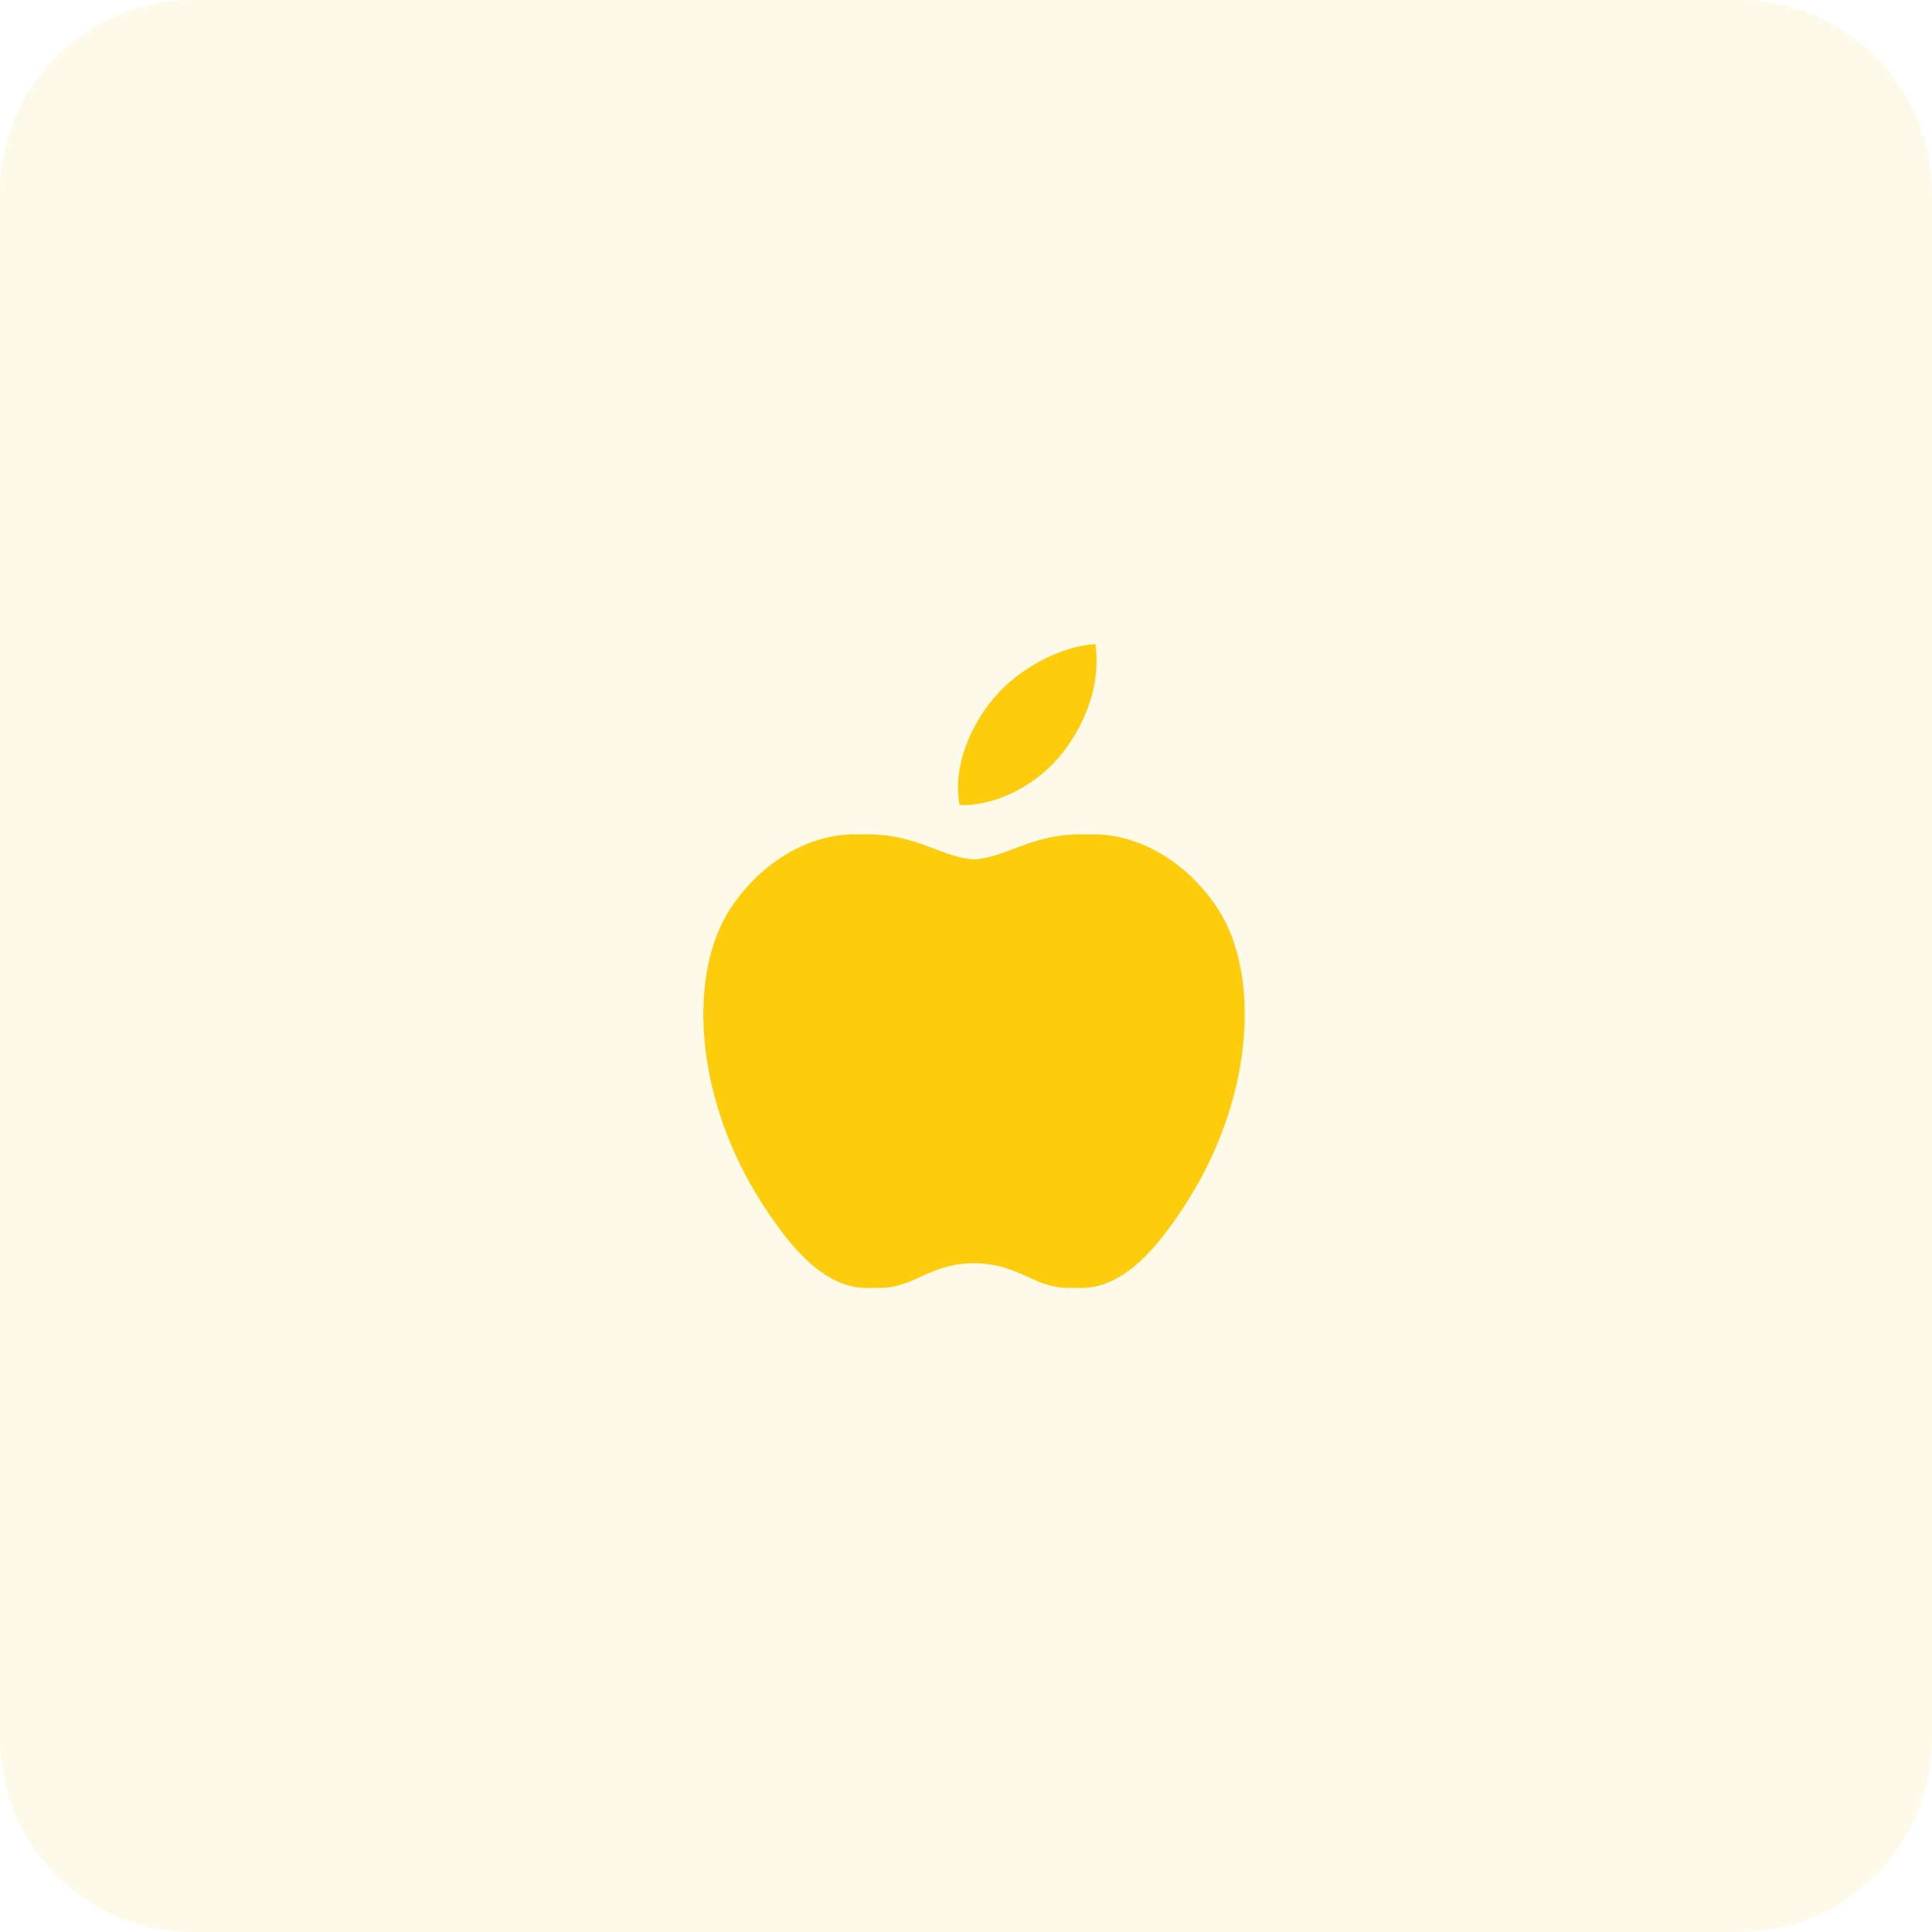
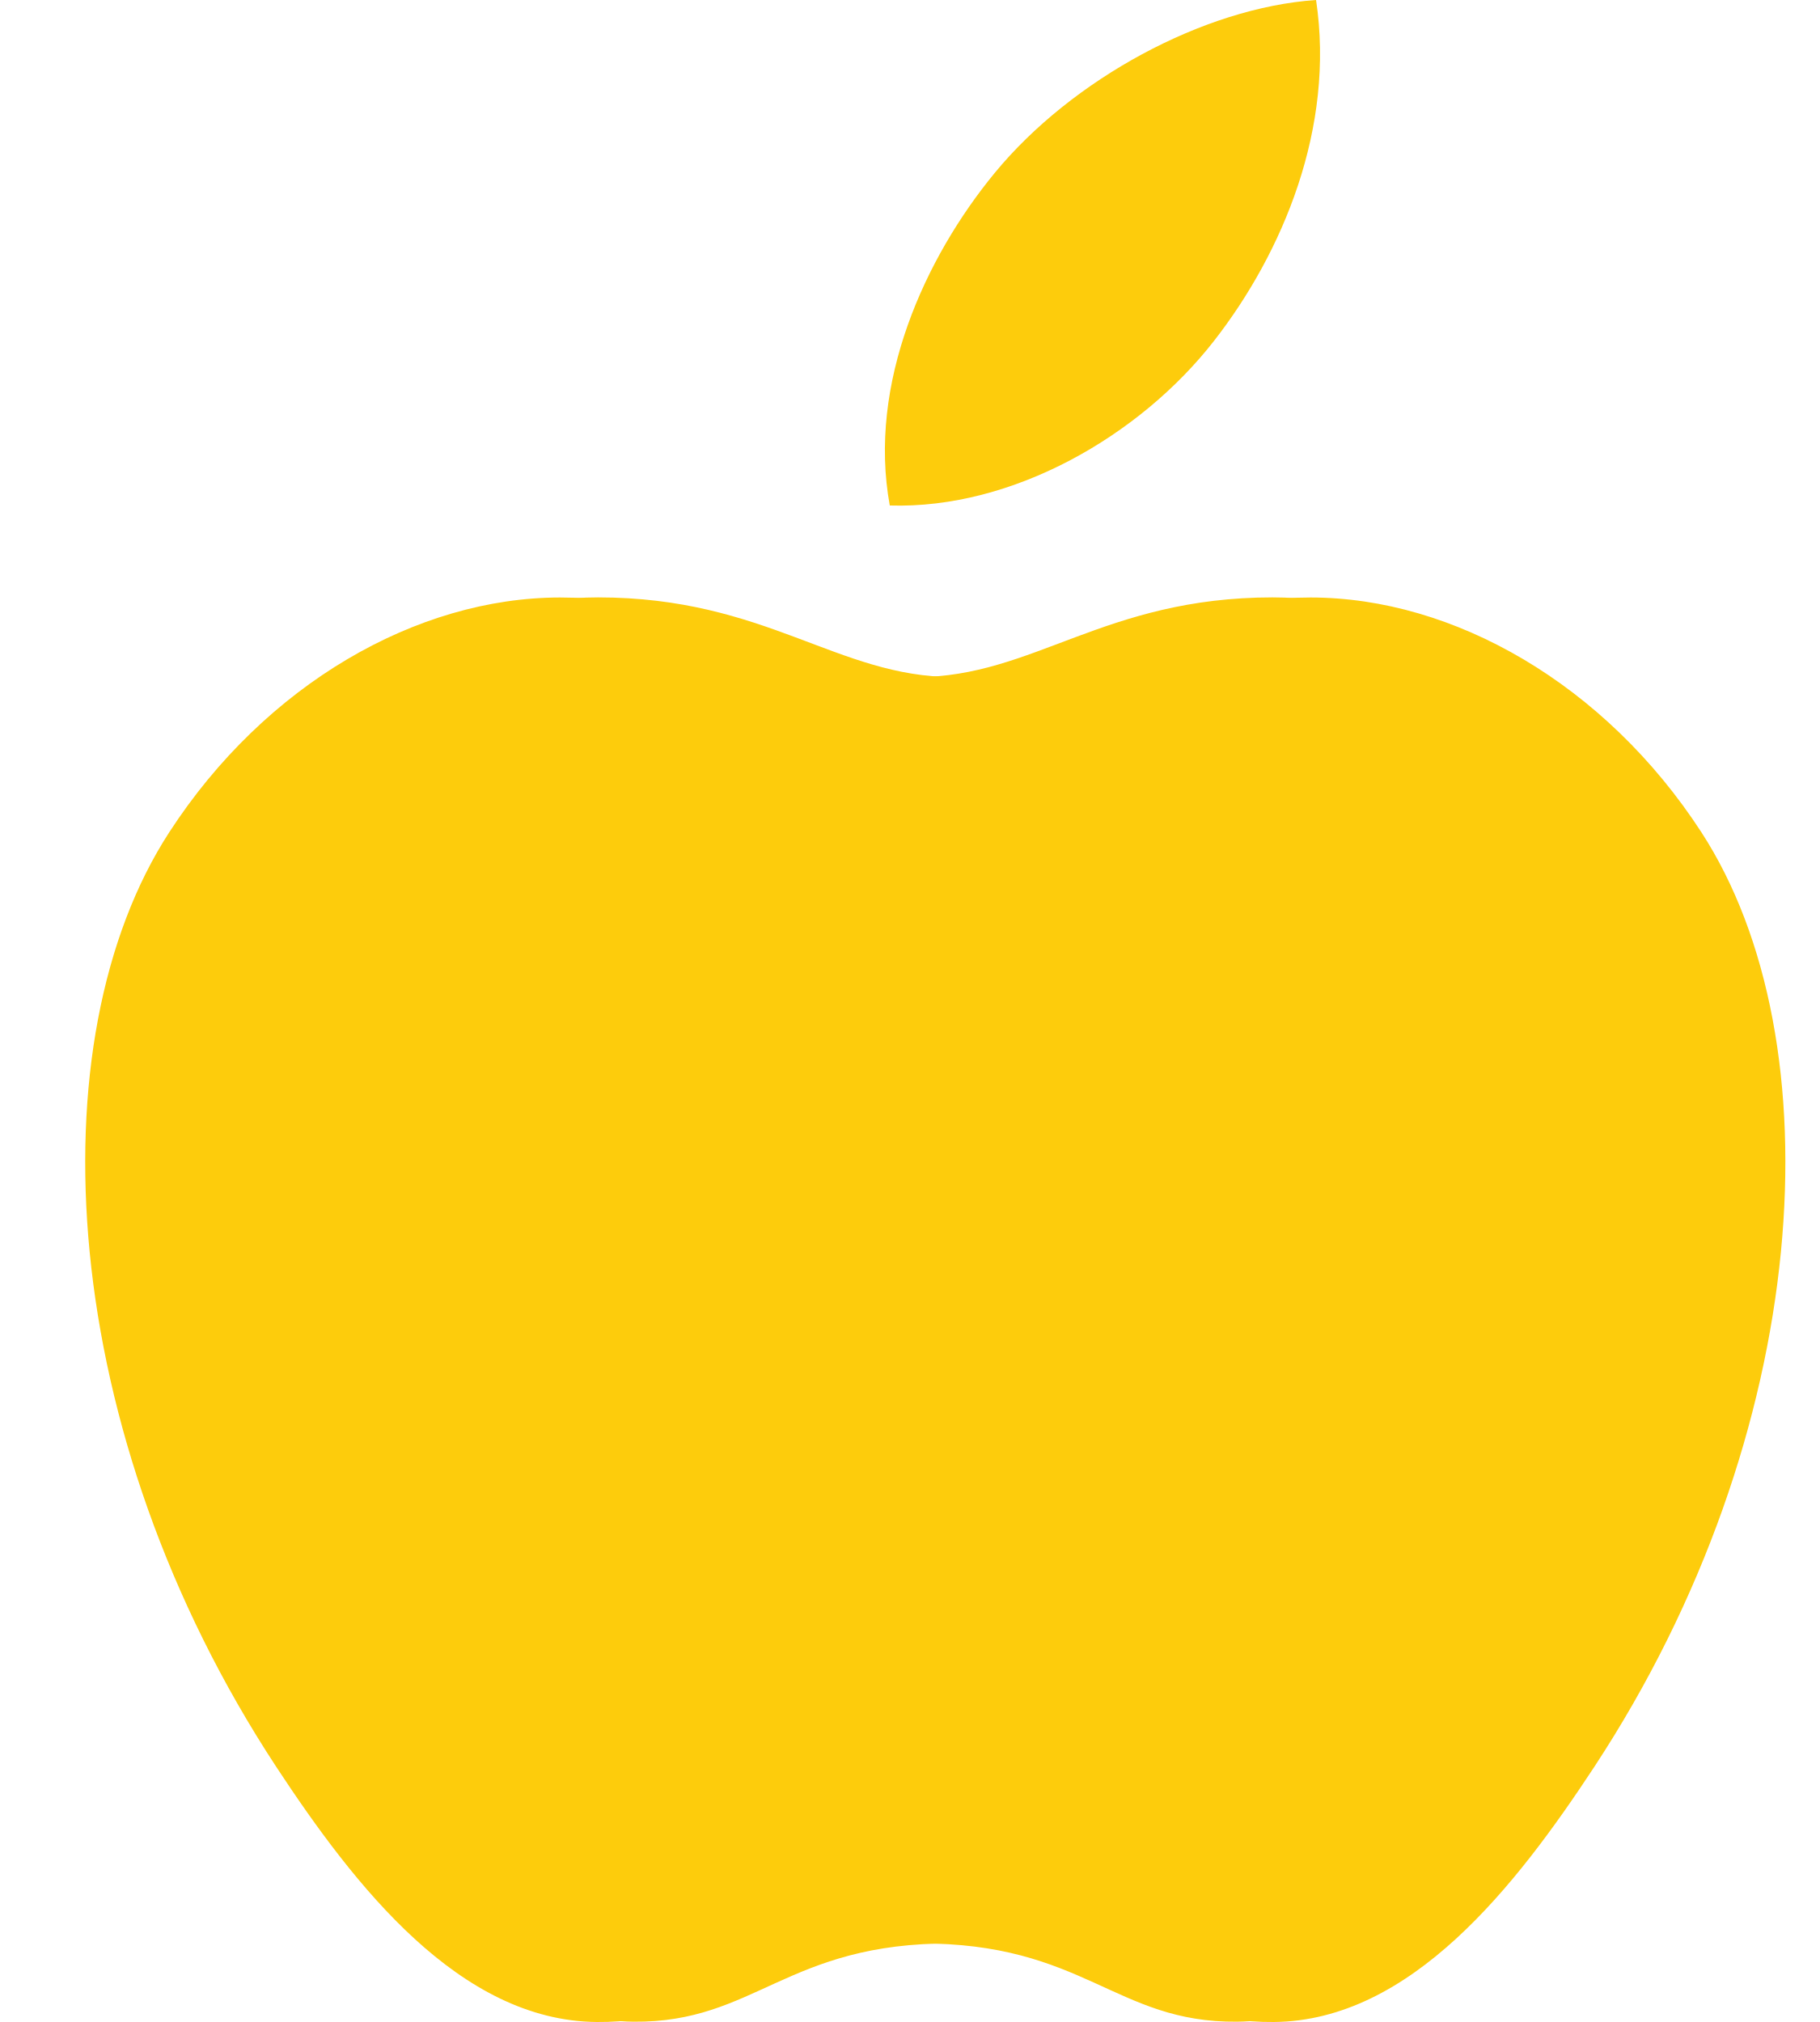
- <svg xmlns="http://www.w3.org/2000/svg" width="60" height="60" viewBox="0 0 60 60" fill="none">
-   <rect opacity="0.102" width="60" height="60" rx="6" fill="#F9CE23" />
-   <path d="M37.657 35.1C37.225 36.057 37.019 36.485 36.461 37.331C35.685 38.513 34.591 39.985 33.235 39.998C32.03 40.009 31.72 39.214 30.085 39.222C28.45 39.231 28.108 40.011 26.902 40C25.546 39.987 24.51 38.659 23.733 37.476C21.562 34.171 21.335 30.294 22.674 28.233C23.625 26.766 25.126 25.91 26.539 25.91C27.976 25.91 28.879 26.698 30.067 26.698C31.22 26.698 31.922 25.909 33.585 25.909C34.841 25.909 36.172 26.593 37.12 27.774C34.014 29.477 34.519 33.914 37.657 35.1Z" fill="#FDCC0C" />
-   <path d="M22.843 35.1C23.275 36.057 23.482 36.485 24.039 37.331C24.815 38.513 25.909 39.985 27.265 39.998C28.47 40.009 28.78 39.214 30.415 39.222C32.05 39.231 32.393 40.011 33.598 40C34.954 39.987 35.99 38.659 36.768 37.476C38.938 34.171 39.165 30.294 37.827 28.233C36.875 26.766 35.374 25.91 33.962 25.91C32.524 25.91 31.622 26.698 30.433 26.698C29.28 26.698 28.578 25.909 26.915 25.909C25.659 25.909 24.328 26.593 23.38 27.774C26.487 29.477 25.982 33.914 22.843 35.1Z" fill="#FDCC0C" />
-   <path d="M33.005 23.374C33.688 22.499 34.205 21.262 34.016 20C32.903 20.076 31.6 20.785 30.839 21.709C30.149 22.547 29.579 23.791 29.8 25C31.016 25.038 32.274 24.311 33.005 23.374Z" fill="#FDCC0C" />
+ <svg xmlns="http://www.w3.org/2000/svg" width="18" height="20" viewBox="0 0 18 20" fill="none">
+   <path d="M16.657 15.1C16.225 16.058 16.019 16.485 15.461 17.331C14.685 18.512 13.591 19.985 12.235 19.997C11.03 20.009 10.72 19.214 9.085 19.223C7.45 19.231 7.107 20.011 5.902 20C4.546 19.988 3.51 18.659 2.732 17.476C0.562 14.171 0.335 10.294 1.674 8.232C2.625 6.766 4.126 5.91 5.539 5.91C6.976 5.91 7.879 6.697 9.067 6.697C10.22 6.697 10.922 5.909 12.585 5.909C13.841 5.909 15.172 6.593 16.12 7.774C13.014 9.477 13.519 13.914 16.657 15.1Z" fill="#FDCC0C" />
+   <path d="M1.843 15.1C2.275 16.058 2.482 16.485 3.039 17.331C3.815 18.512 4.909 19.985 6.265 19.997C7.47 20.009 7.78 19.214 9.415 19.223C11.05 19.231 11.393 20.011 12.598 20C13.954 19.988 14.99 18.659 15.768 17.476C17.938 14.171 18.165 10.294 16.827 8.232C15.875 6.766 14.374 5.91 12.962 5.91C11.524 5.91 10.622 6.697 9.433 6.697C8.28 6.697 7.578 5.909 5.915 5.909C4.659 5.909 3.328 6.593 2.38 7.774C5.487 9.477 4.982 13.914 1.843 15.1Z" fill="#FDCC0C" />
+   <path d="M12.005 3.374C12.688 2.499 13.205 1.262 13.016 0C11.902 0.076 10.6 0.785 9.839 1.709C9.149 2.547 8.579 3.791 8.8 5C10.016 5.037 11.274 4.311 12.005 3.374Z" fill="#FDCC0C" />
</svg>
